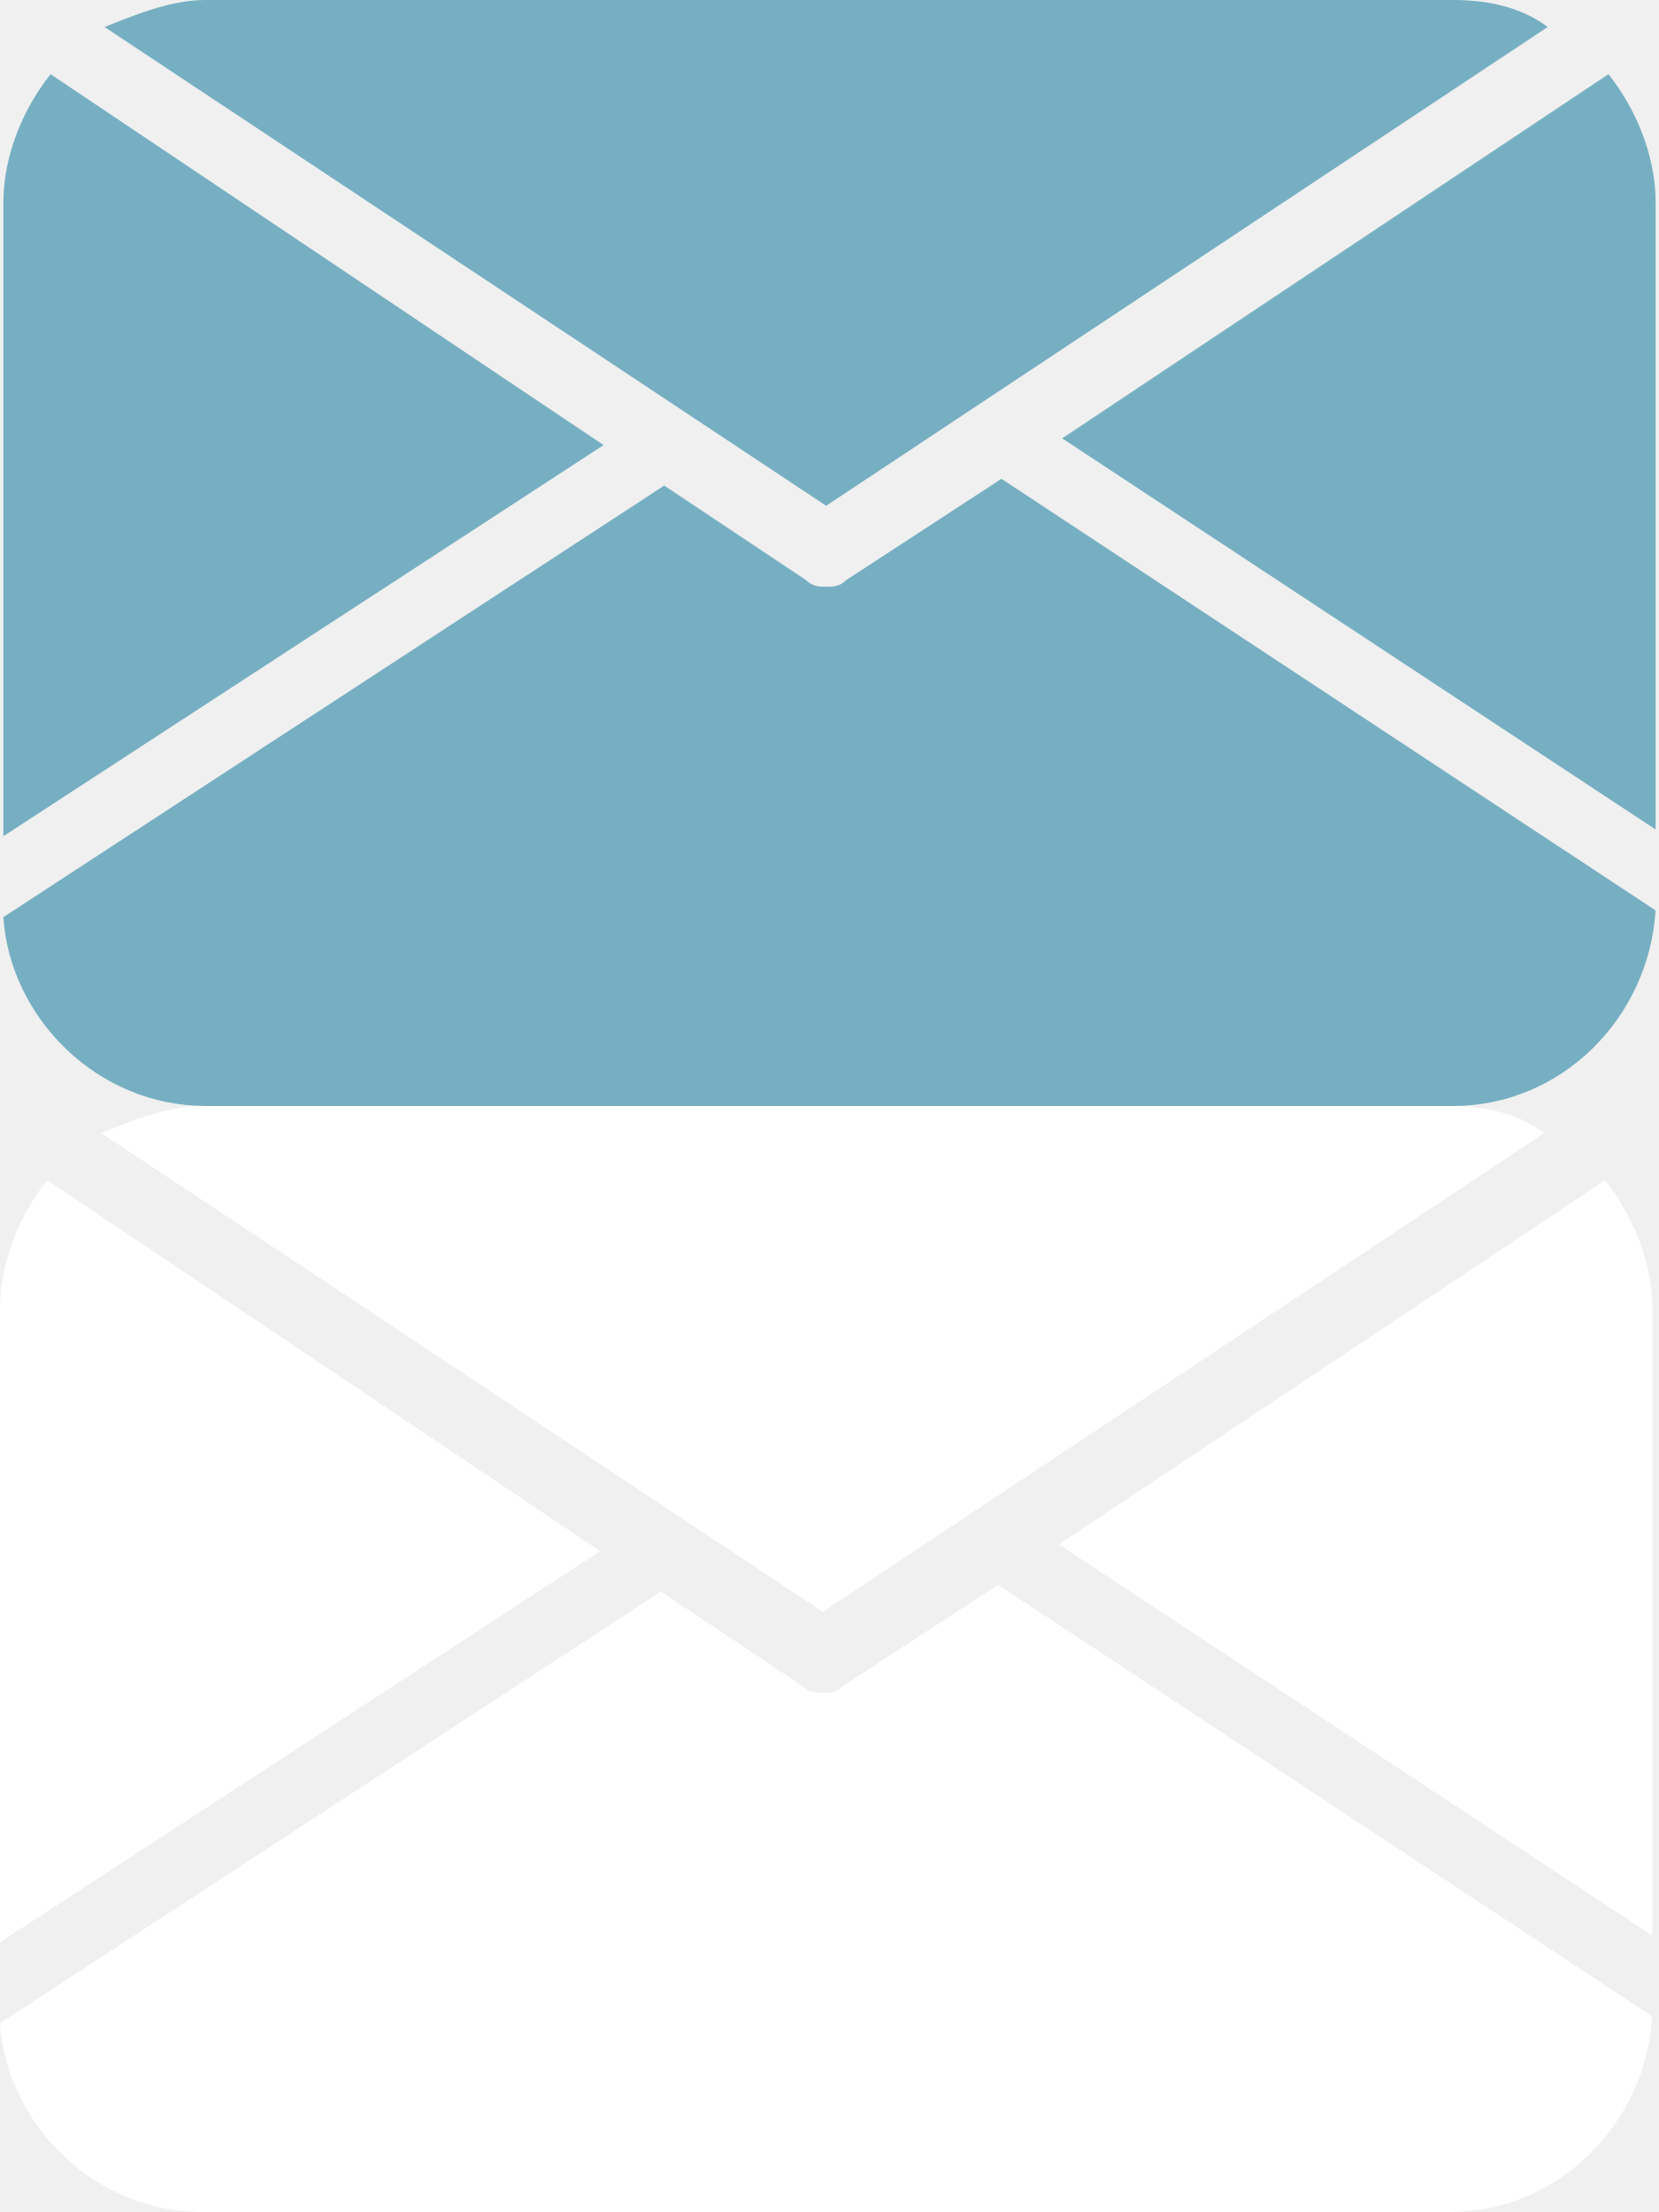
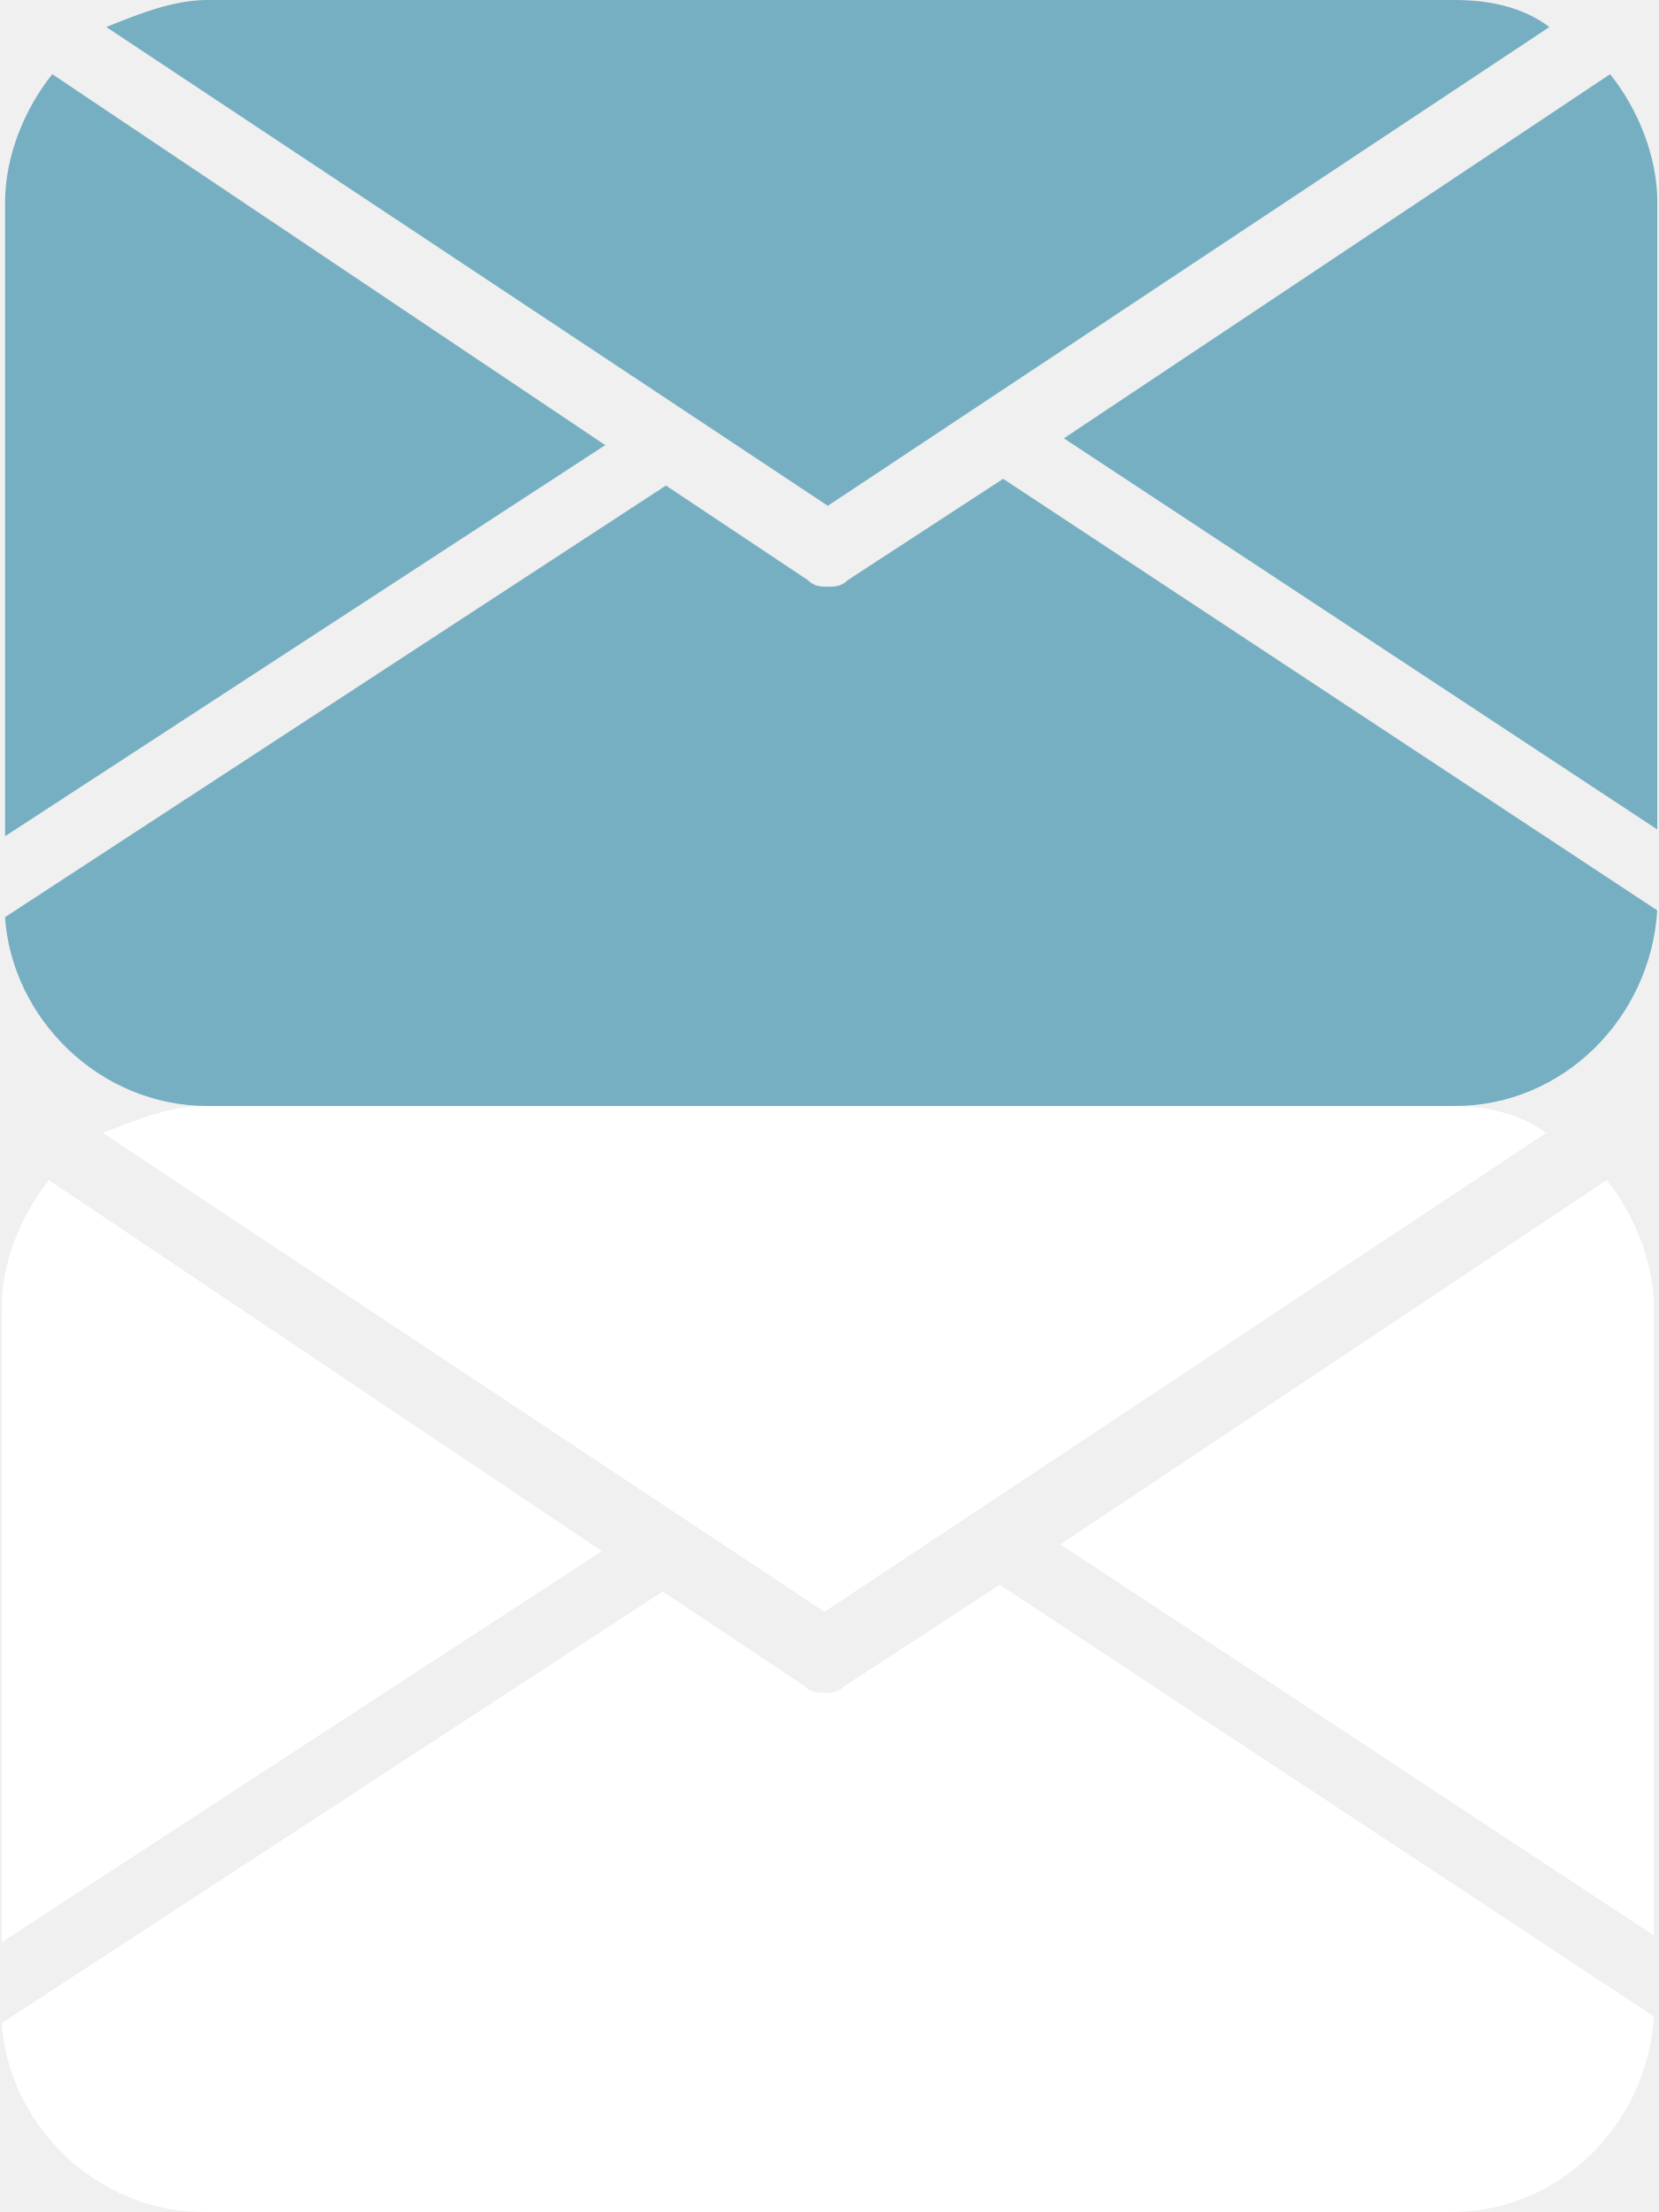
- <svg xmlns="http://www.w3.org/2000/svg" version="1.1" id="Layer_1" x="0px" y="0px" width="75px" height="100px" viewBox="268.5 346 75 100" enable-background="new 268.5 346 75 100" xml:space="preserve">
+ <svg xmlns="http://www.w3.org/2000/svg" version="1.1" id="Layer_1" x="0px" y="0px" width="75px" height="100px" viewBox="0 0 75 100" enable-background="new 0 0 75 100" xml:space="preserve">
  <g>
    <g>
-       <path fill="#77AFC2" d="M338.47,347.22c-1.22-0.915-2.744-1.22-4.269-1.22h-56.402c-1.524,0-3.049,0.61-4.573,1.22l32.622,21.646    L338.47,347.22z" />
-       <path fill="#77AFC2" d="M343.348,383.5v-28.354c0-2.134-0.915-4.268-2.134-5.792l-24.695,16.463L343.348,383.5z" />
+       <path fill="#77AFC2" d="M70.046,1.221C68.826,0.305,67.302,0,65.777,0H9.375C7.852,0,6.326,0.609,4.803,1.221l32.621,21.646    L70.046,1.221z" />
+       <path fill="#77AFC2" d="M74.924,37.5V9.146c0-2.135-0.915-4.269-2.134-5.793L48.095,19.816L74.924,37.5z" />
      <g>
-         <path fill="#77AFC2" d="M295.787,366.122l-25-16.768c-1.22,1.524-2.134,3.658-2.134,5.792v28.658L295.787,366.122z" />
-         <path fill="#77AFC2" d="M313.774,367.646l-7.012,4.573c-0.305,0.305-0.61,0.305-0.915,0.305c-0.305,0-0.61,0-0.915-0.305     l-6.403-4.268l-29.878,19.512c0.305,4.573,4.269,8.536,9.146,8.536h56.402c4.878,0,8.842-3.963,9.146-8.842L313.774,367.646z" />
+         <path fill="#77AFC2" d="M27.363,20.122l-25-16.769C1.143,4.878,0.229,7.012,0.229,9.146v28.658L27.363,20.122z" />
+         <path fill="#77AFC2" d="M45.351,21.646l-7.013,4.572c-0.305,0.305-0.609,0.305-0.915,0.305c-0.305,0-0.609,0-0.915-0.305     l-6.402-4.268L0.227,41.463c0.306,4.573,4.27,8.536,9.146,8.536h56.402c4.878,0,8.842-3.963,9.146-8.842L45.351,21.646z" />
      </g>
    </g>
  </g>
  <g>
    <g>
-       <path fill="#FFFFFF" d="M338.317,397.221c-1.22-0.915-2.744-1.22-4.269-1.22h-56.402c-1.524,0-3.049,0.61-4.573,1.22    l32.622,21.646L338.317,397.221z" />
-       <path fill="#FFFFFF" d="M343.195,433.5v-28.354c0-2.134-0.915-4.268-2.134-5.792l-24.695,16.464L343.195,433.5z" />
+       <path fill="#FFFFFF" d="M69.894,51.221c-1.221-0.914-2.744-1.22-4.27-1.22H9.223c-1.524,0-3.049,0.61-4.574,1.22l32.623,21.646    L69.894,51.221z" />
+       <path fill="#FFFFFF" d="M74.771,87.5V59.146c0-2.135-0.915-4.269-2.135-5.793L47.942,69.818L74.771,87.5z" />
      <g>
-         <path fill="#FFFFFF" d="M295.634,416.123l-25-16.769c-1.22,1.524-2.134,3.658-2.134,5.792v28.658L295.634,416.123z" />
-         <path fill="#FFFFFF" d="M313.622,417.646l-7.012,4.574c-0.306,0.305-0.61,0.305-0.915,0.305s-0.609,0-0.914-0.305l-6.403-4.269     L268.5,437.465c0.305,4.572,4.269,8.535,9.146,8.535h56.402c4.878,0,8.842-3.963,9.146-8.842L313.622,417.646z" />
+         <path fill="#FFFFFF" d="M27.21,70.123l-25-16.77c-1.22,1.524-2.134,3.658-2.134,5.793v28.657L27.21,70.123z" />
+         <path fill="#FFFFFF" d="M45.198,71.646l-7.012,4.573c-0.307,0.306-0.61,0.306-0.915,0.306c-0.306,0-0.609,0-0.914-0.306     l-6.403-4.269L0.076,91.465C0.381,96.037,4.346,100,9.223,100h56.401c4.878,0,8.842-3.963,9.146-8.842L45.198,71.646z" />
      </g>
    </g>
  </g>
</svg>
